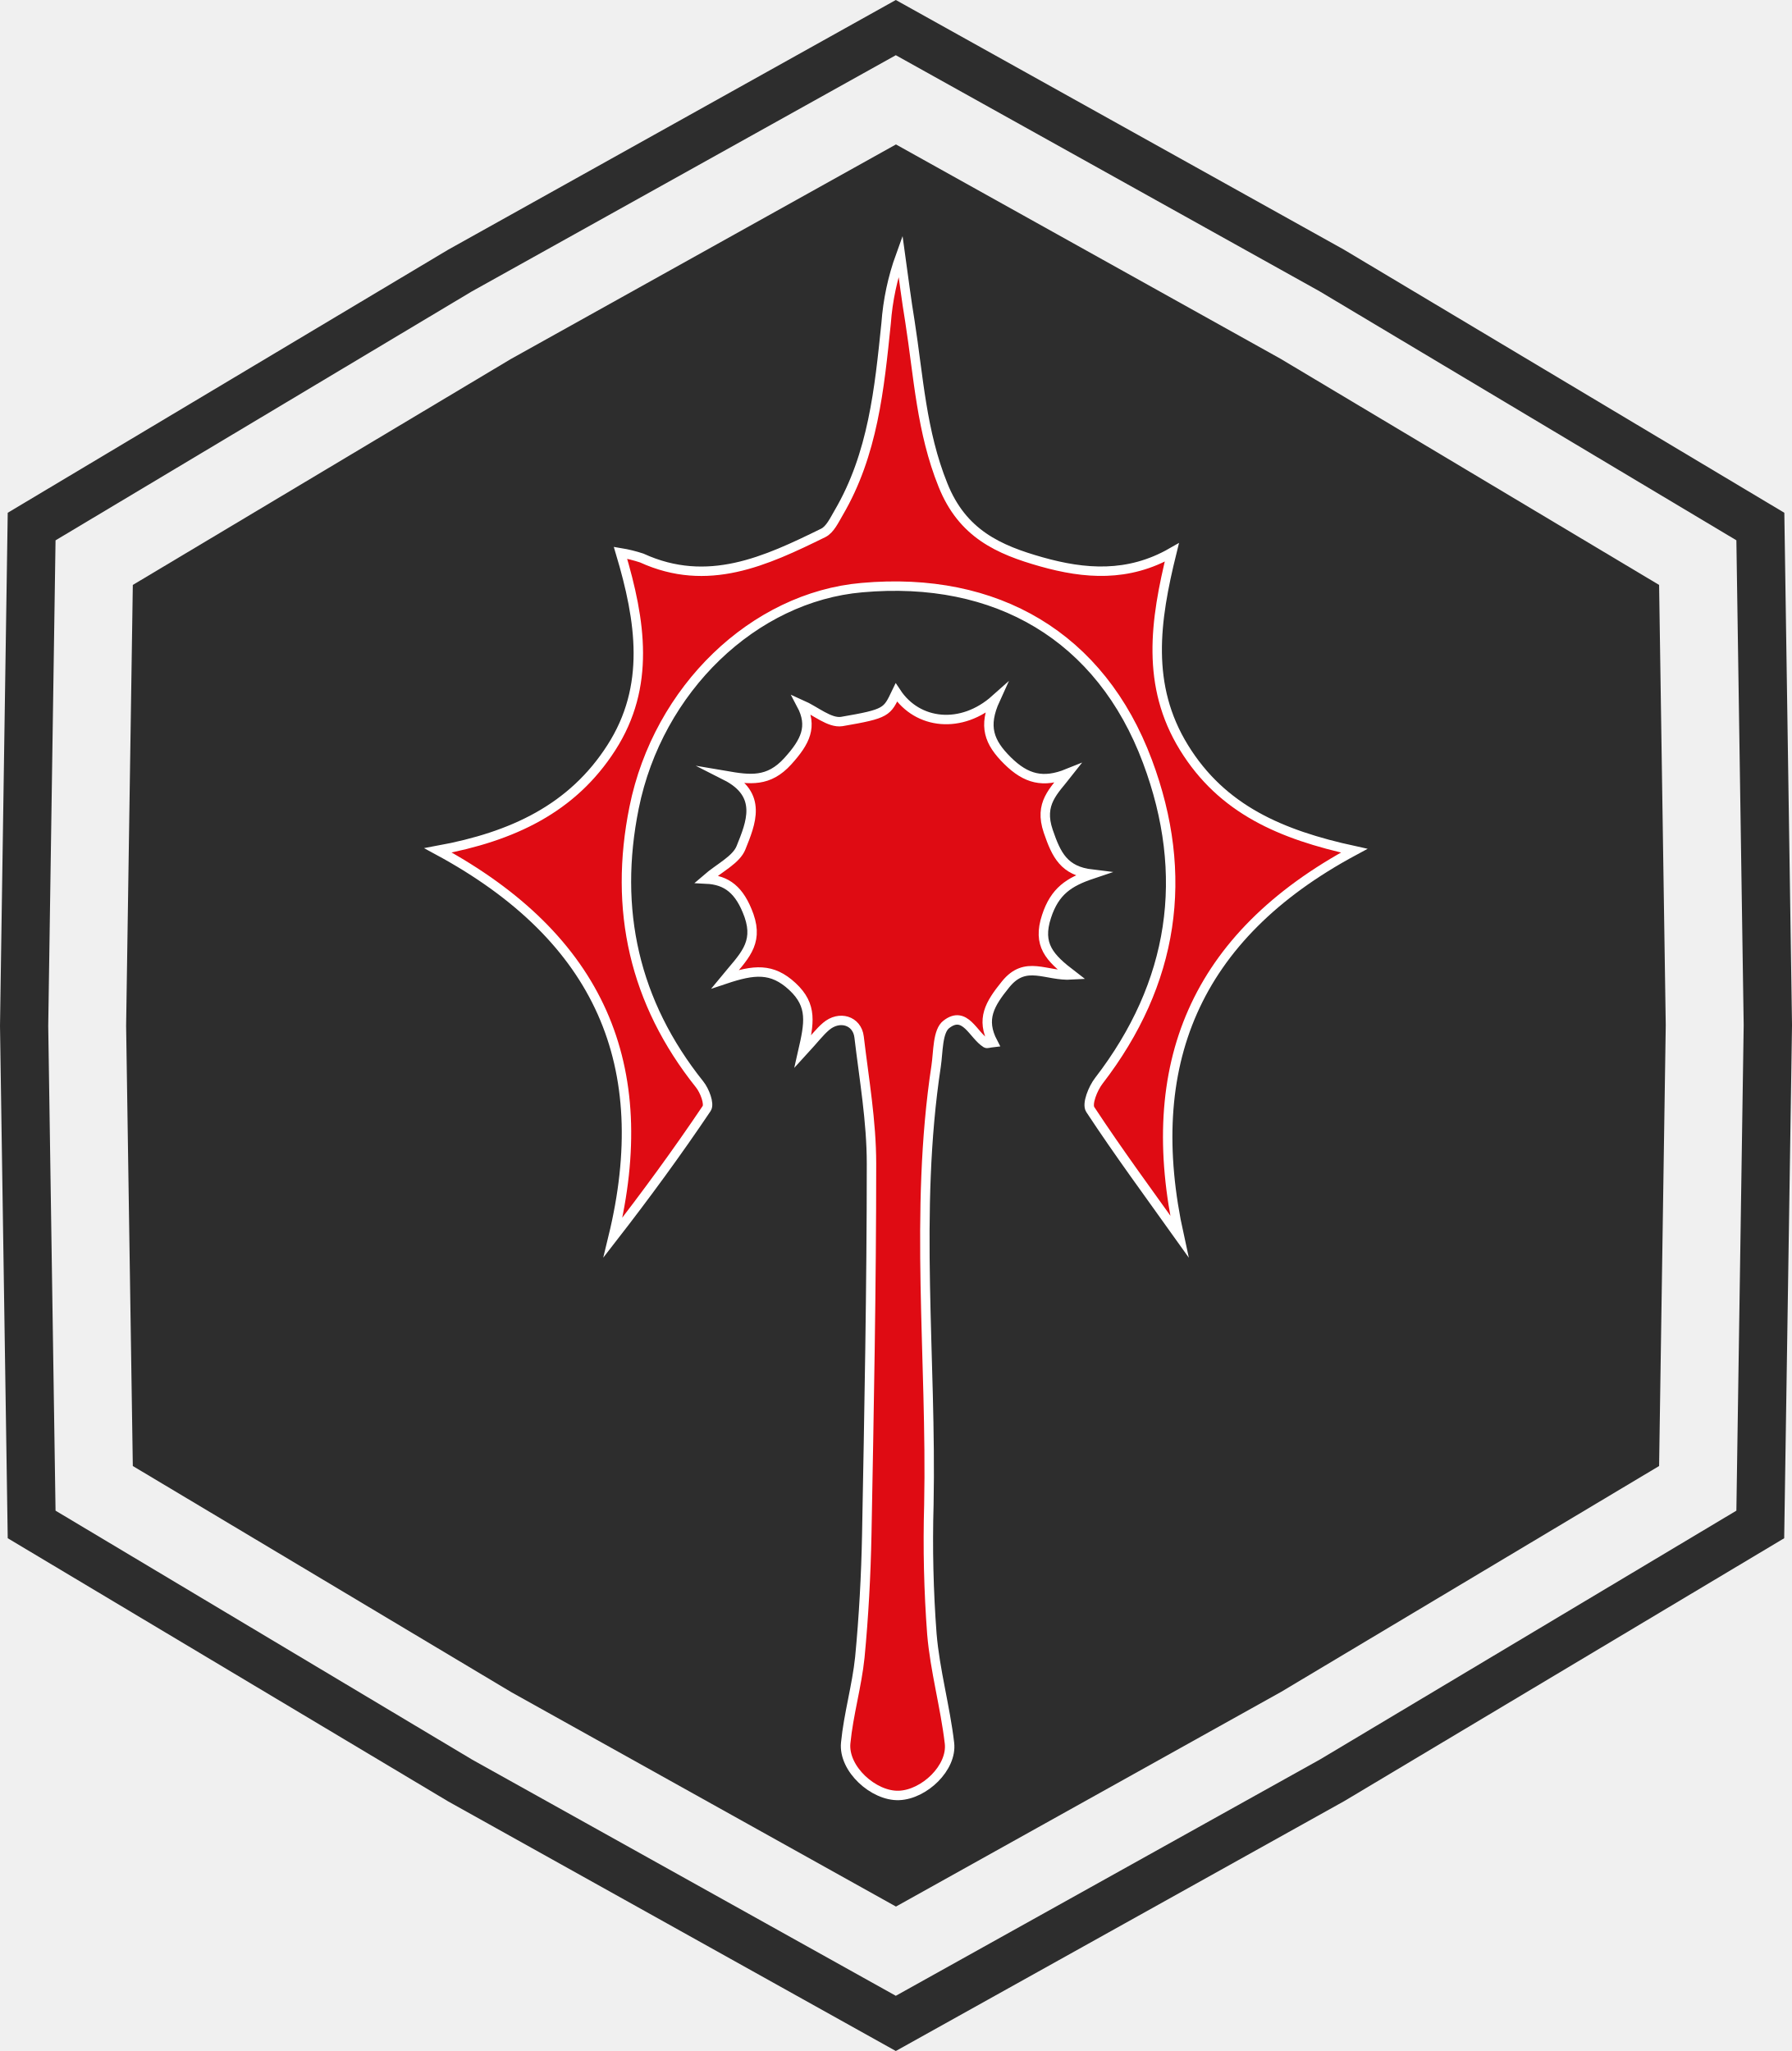
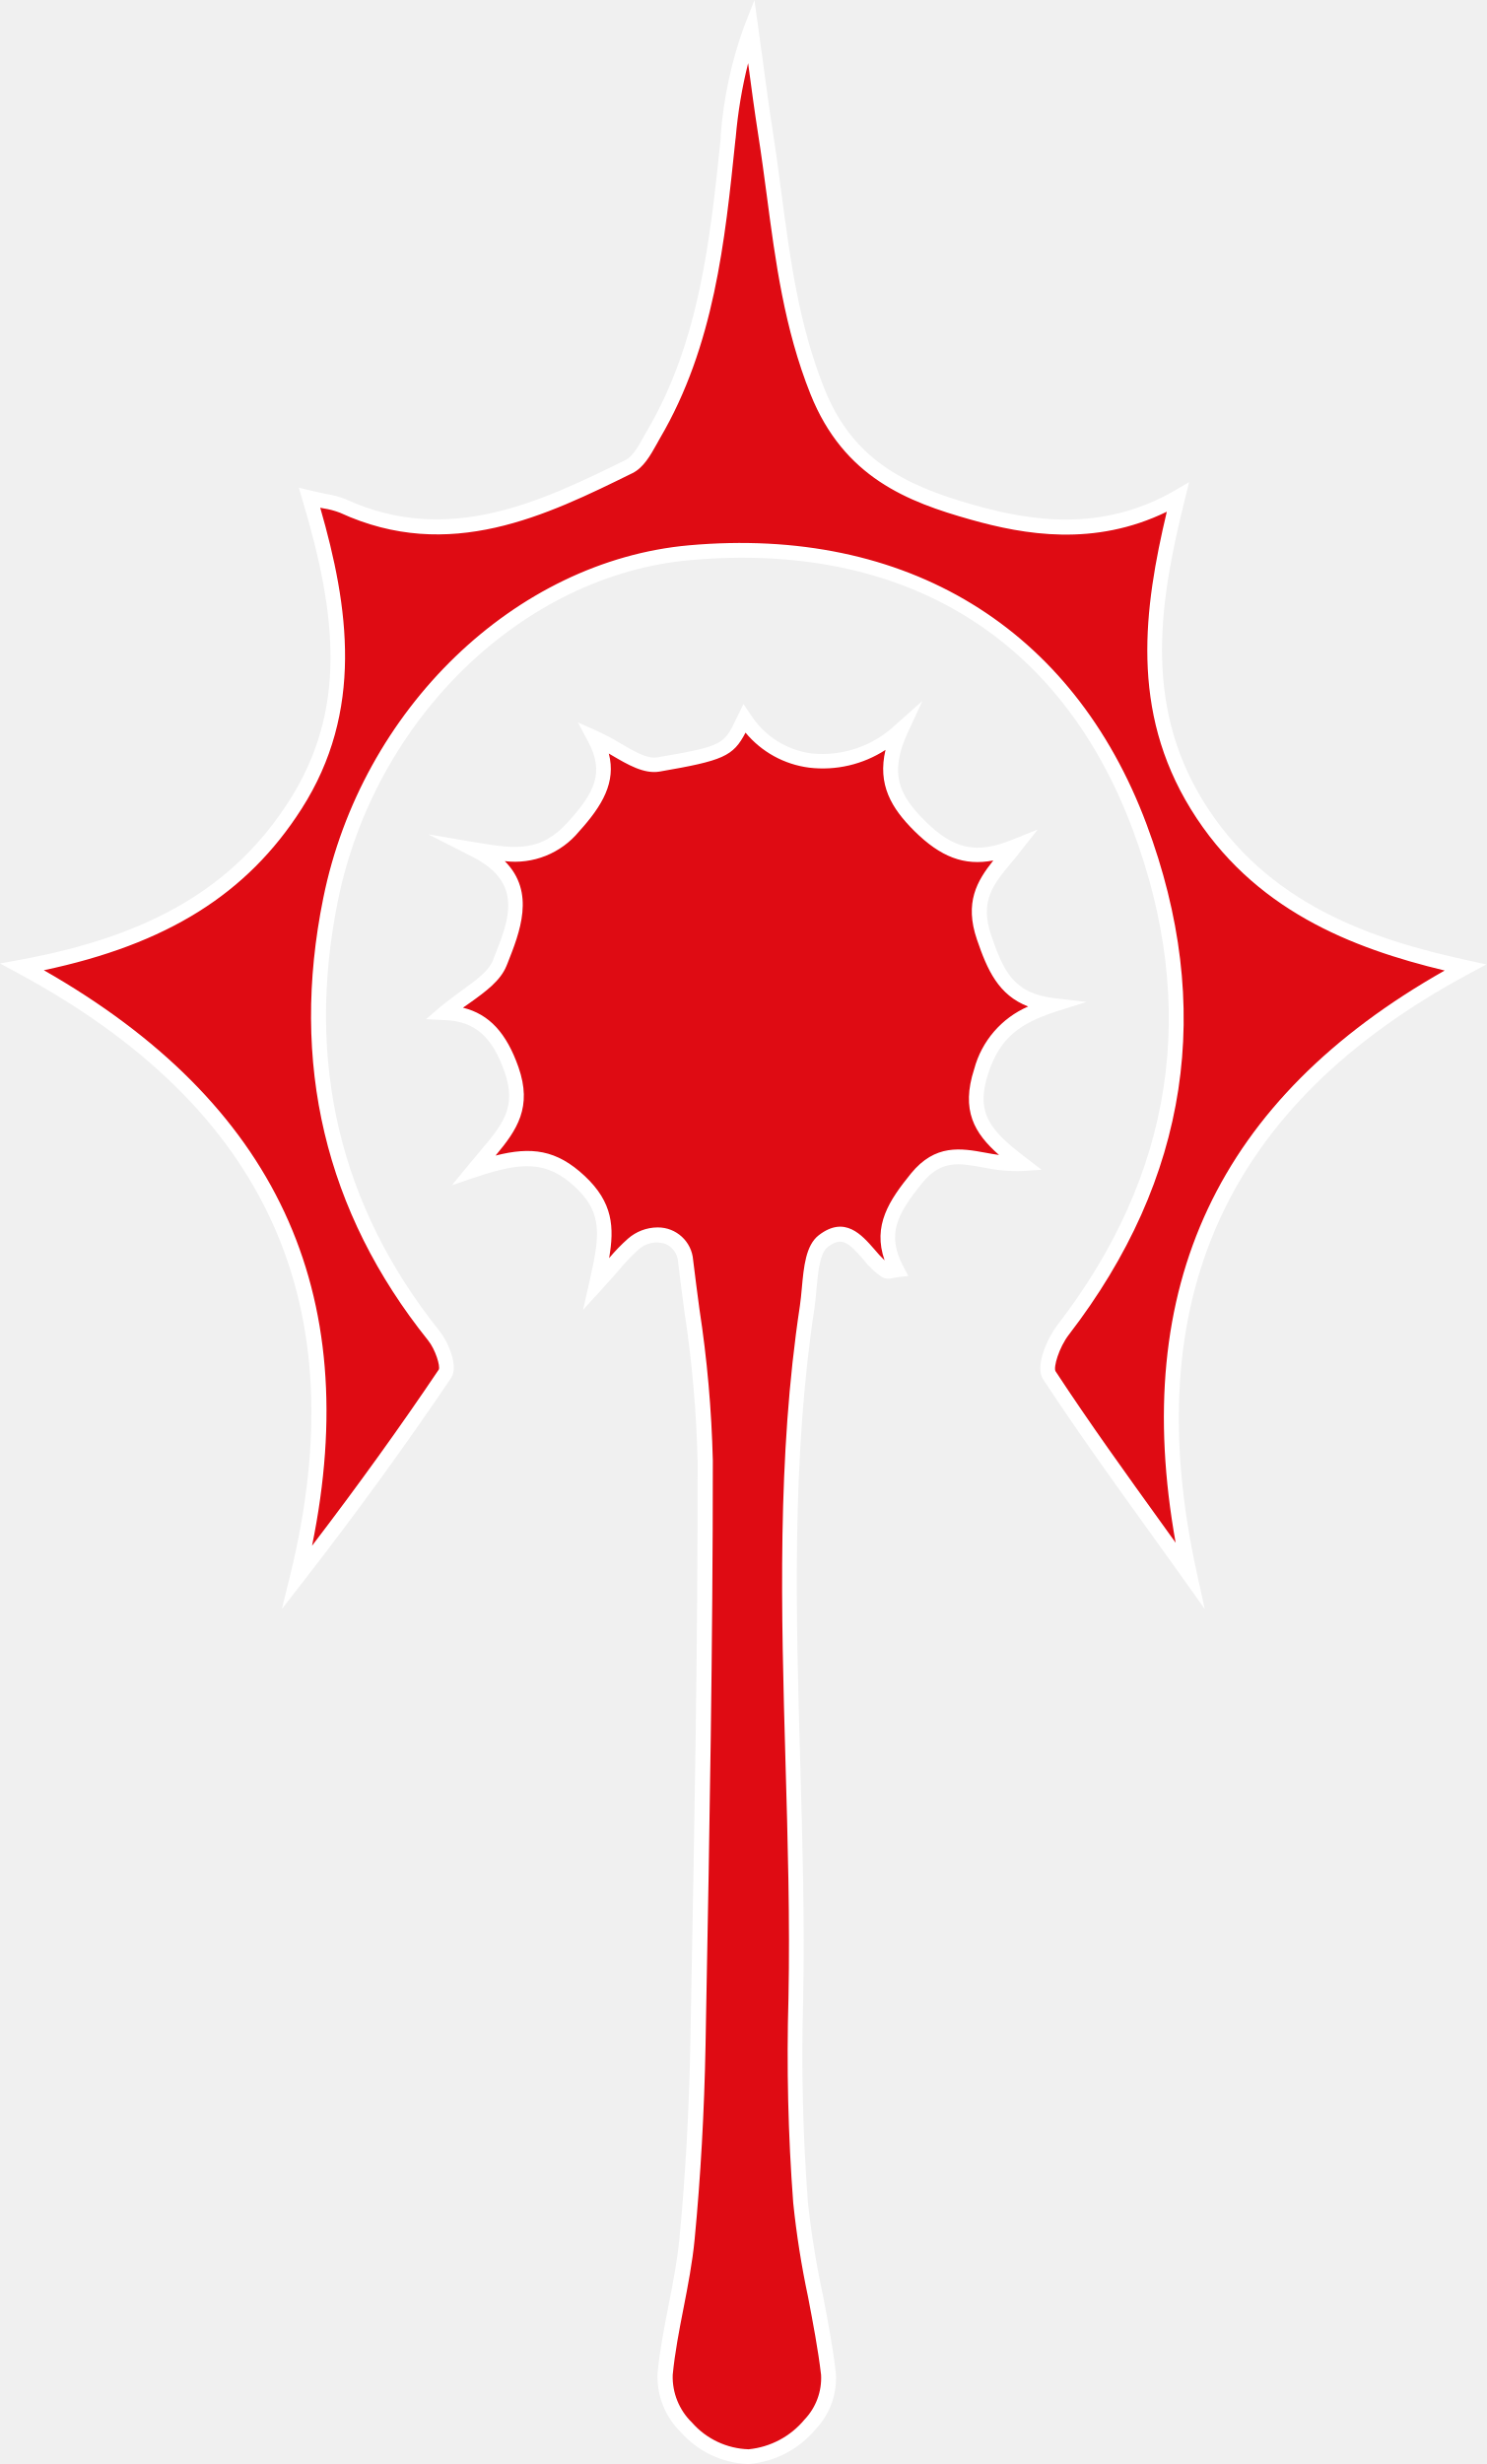
- <svg xmlns="http://www.w3.org/2000/svg" viewBox="0 0 380.05 435.07">
+ <svg xmlns="http://www.w3.org/2000/svg" viewBox="0 0 200.08 331.57">
  <defs>
-     <style>.cls-1{fill:#2d2d2d;}.cls-2{fill:#df0b13;stroke:#fff;stroke-miterlimit:10;stroke-width:2px;}</style>
+     <style>.cls-1{fill:#df0b13;}.cls-2{fill:#fff;}</style>
  </defs>
  <g id="Layer_2" data-name="Layer 2">
    <g id="Layer_1-2" data-name="Layer 1">
-       <polygon class="cls-1" points="353.3 217.46 351.89 310.98 271.72 358.89 190.03 404.43 108.46 358.96 28.17 310.98 26.75 217.6 28.17 124.08 108.33 76.17 190.03 30.64 271.61 76.11 351.89 124.08 353.3 217.46" />
-       <path class="cls-1" d="M190,435.07,95.08,382.14,1.64,326.3,0,217.61,1.64,108.77,95,53,190,0,285,52.93l93.45,55.84,1.63,108.69L378.42,326.3l-93.31,55.76ZM11.78,320.45l88.41,52.84L190,423.36l90-50.15,88.28-52.76,1.55-103-1.55-102.84L279.86,61.78,190,11.71l-90,50.15L11.78,114.62l-1.55,103Z" />
-       <path class="cls-2" d="M149.81,186.47c2.83-2.45,6.33-4.07,7.36-6.66,2.06-5.16,4.71-11.25-3.25-15.28,5.16.88,9.1,1.45,13.19-3.08,3.72-4.12,5.33-7.33,2.85-12,3,1.33,6,4,8.58,3.6,9.63-1.65,9.57-2,11.57-6.15,4.51,6.82,13.82,7.86,21,1.45-2.6,5.7-1.38,9.08,2.58,13s7.59,4.81,12.74,2.73c-2.93,3.74-6.12,6.34-4.1,12.25,1.74,5.09,3.36,8.4,9.27,9.11-4.85,1.63-7.88,3.58-9.63,8.94-2,6.06.65,8.79,5.4,12.43-5.55.34-9.82-3.29-14.09,2-3.38,4.17-5.28,7.37-2.68,12.33-.8.09-1.22.28-1.45.15-2.75-1.69-4.44-7.09-8.43-4-1.89,1.45-1.71,5.78-2.17,8.85-4.7,30.95-.92,62-1.54,93.07a264.14,264.14,0,0,0,.64,27.43c.66,7.76,2.82,15.38,3.73,23.13.6,5.21-5.34,10.89-10.71,11.09s-11.83-5.64-11.3-11.12c.59-6.1,2.37-12.09,3-18.19.83-8.66,1.3-17.37,1.47-26.07.49-26.21,1-52.43,1-78.64,0-9-1.57-17.93-2.63-26.88-.42-3.49-4.19-4.63-7-2.23-1.38,1.17-2.48,2.66-4.94,5.34,1.37-6,2.14-9.77-2.2-13.8s-8.15-3.61-14.28-1.56c3.88-4.72,7.18-7.44,5.07-13.49C156.89,188.73,154.11,186.68,149.81,186.47Z" />
-       <path class="cls-2" d="M92.9,180.38c15.88-2.92,28.5-8.89,36.76-21.77,8.35-13,6.27-26.85,1.94-41.35a29.77,29.77,0,0,1,4.51,1.11c14,6.4,26.29.67,38.5-5.33,1.44-.71,2.36-2.72,3.27-4.27,7.27-12.4,8.63-26.29,10.06-40.17A53.64,53.64,0,0,1,191,54.23c.65,4.67,1.23,9.35,2,14,1.82,11.63,2.42,23.31,7,34.66,4.12,10.31,11.79,13.73,20.91,16.3s18.35,3.32,27.63-2c-3.59,14.53-5.53,28.22,2.57,41.38s20.59,18.49,36.11,21.88c-33.89,18.21-45.07,45.54-37.1,81.78-6.36-8.92-12.87-17.74-18.88-26.88-.77-1.17.57-4.47,1.82-6.09,15.95-20.72,19.36-43.55,10.31-67.75-9.9-26.48-32-39.42-60.56-36.86-22.92,2-43.23,21.47-48.32,46.67-4.37,21.62,0,41.3,13.89,58.7,1.07,1.33,2.15,4.15,1.5,5.12-6.24,9.28-12.85,18.31-19.86,27.34C138.88,226.07,127.31,199,92.9,180.38Z" />
+       <path class="cls-1" d="M59.88,136.21c2.84-2.45,6.33-4.06,7.36-6.66C69.3,124.39,72,118.3,64,114.28c5.16.87,9.09,1.44,13.19-3.09,3.71-4.11,5.32-7.33,2.84-12,3,1.33,6,4,8.58,3.6,9.63-1.64,9.57-2,11.58-6.15,4.5,6.82,13.81,7.86,21,1.45-2.6,5.7-1.38,9.08,2.58,13s7.59,4.81,12.75,2.73c-2.94,3.74-6.13,6.34-4.11,12.25,1.74,5.09,3.36,8.4,9.27,9.11-4.84,1.63-7.88,3.58-9.63,8.95-2,6.05.65,8.78,5.41,12.42-5.56.34-9.82-3.29-14.09,2-3.39,4.17-5.29,7.37-2.69,12.33-.79.1-1.22.29-1.44.15-2.76-1.69-4.45-7.08-8.44-4-1.89,1.45-1.71,5.78-2.17,8.85-4.7,31-.92,62-1.53,93.07a261.39,261.39,0,0,0,.63,27.43c.66,7.76,2.83,15.38,3.73,23.13.61,5.21-5.33,10.89-10.7,11.09S89,324.93,89.5,319.46c.59-6.11,2.36-12.1,3-18.2.82-8.66,1.3-17.37,1.46-26.07.49-26.21,1-52.43,1-78.64,0-9-1.58-17.93-2.64-26.88-.41-3.49-4.18-4.63-7-2.23a71.3,71.3,0,0,0-5,5.35c1.37-6,2.15-9.78-2.2-13.81s-8.15-3.61-14.28-1.56c3.88-4.72,7.18-7.44,5.07-13.49C67,138.47,64.18,136.43,59.88,136.21Z" />
+       <path class="cls-2" d="M100.53,331.57a12.73,12.73,0,0,1-8.84-4.22,10.48,10.48,0,0,1-3.19-8c.3-3.09.9-6.18,1.49-9.17s1.17-6,1.46-9c.8-8.37,1.29-17.12,1.46-26l.08-4.5c.46-24.29.94-49.42.9-74.12a158.73,158.73,0,0,0-1.79-20.18c-.29-2.19-.58-4.39-.84-6.58a2.79,2.79,0,0,0-1.72-2.42,3.63,3.63,0,0,0-3.67.83A27.54,27.54,0,0,0,83.22,171c-.61.7-1.32,1.51-2.2,2.47l-2.55,2.79.84-3.69c1.4-6.18,1.91-9.31-1.91-12.85s-7.14-3.39-13.28-1.34l-3.29,1.1,2.2-2.68,1.37-1.64c3.24-3.81,5.19-6.11,3.52-10.89s-4-6.85-8.09-7l-2.49-.12,1.89-1.63c1-.82,2-1.54,2.92-2.23,1.84-1.32,3.57-2.57,4.17-4l.13-.35c2.09-5.21,4.06-10.14-2.9-13.66l-5.89-3,6.5,1.1c5.42.92,8.66,1.24,12.29-2.77s4.92-6.67,2.7-10.83l-1.37-2.57,2.66,1.19a30.06,30.06,0,0,1,3,1.59c1.81,1.07,3.69,2.17,5,1.93,8.87-1.51,9-1.72,10.69-5.27l.93-1.91,1,1.47a11.5,11.5,0,0,0,8.17,5.18,14.36,14.36,0,0,0,11.38-3.93l3.54-3.14-2,4.31c-2.52,5.51-1.11,8.42,2.38,11.87,3.82,3.79,6.88,4.45,11.66,2.52l3.48-1.4-2.32,2.94c-.39.5-.78,1-1.16,1.44-2.53,3-4.36,5.26-2.78,9.87,1.65,4.82,3,7.79,8.44,8.44l4.39.52L142,136.16c-4.58,1.54-7.38,3.33-9,8.3-1.75,5.38.3,7.68,5.06,11.32l2.13,1.63-2.67.17a22,22,0,0,1-5.24-.49c-3.26-.6-5.61-1-8.14,2.08-3.56,4.38-4.77,7-2.57,11.24l.68,1.29-1.45.17a6.23,6.23,0,0,0-.67.11,1.83,1.83,0,0,1-1.41-.11,11.32,11.32,0,0,1-2.58-2.46c-2-2.29-2.89-3-4.73-1.61-1.08.82-1.31,3.41-1.52,5.7-.07.84-.15,1.71-.27,2.5-3.08,20.29-2.49,41-1.92,61.08.3,10.44.61,21.23.4,31.86a263.05,263.05,0,0,0,.63,27.33,118.67,118.67,0,0,0,2,12.46c.67,3.47,1.36,7.06,1.77,10.63a9.93,9.93,0,0,1-2.69,7.49,13.11,13.11,0,0,1-9,4.72Zm-12-166.4a4.75,4.75,0,0,1,4.76,4.39c.26,2.18.55,4.36.84,6.55a159.69,159.69,0,0,1,1.81,20.44c0,24.72-.44,49.85-.9,74.16l-.08,4.5c-.17,8.92-.66,17.72-1.47,26.14-.3,3.11-.9,6.22-1.49,9.23s-1.17,6-1.46,9A8.57,8.57,0,0,0,93.14,326a10.57,10.57,0,0,0,7.62,3.59,11.2,11.2,0,0,0,7.52-4,8.09,8.09,0,0,0,2.23-6c-.41-3.5-1.09-7-1.75-10.48a120.21,120.21,0,0,1-2-12.67,264.73,264.73,0,0,1-.64-27.54c.21-10.58-.1-21.35-.4-31.77-.57-20.14-1.16-41,1.94-61.43.11-.73.18-1.53.26-2.38.26-2.83.52-5.75,2.29-7.11,3.52-2.7,5.8,0,7.47,1.9a16.65,16.65,0,0,0,1.38,1.49c-1.65-4.69.63-8.09,3.55-11.69,3.27-4,6.72-3.4,10.05-2.79.59.11,1.19.22,1.8.3-3.33-2.93-5.15-6-3.34-11.57a12.75,12.75,0,0,1,7.26-8.41c-4-1.54-5.49-4.9-6.89-9-1.71-5,0-7.88,2.2-10.65-3.93.76-7.1-.48-10.6-3.94-3.15-3.12-5-6.28-3.91-10.94a15.51,15.51,0,0,1-10.27,2.39,13.34,13.34,0,0,1-8.57-4.71c-1.67,3.2-3,3.76-11.58,5.24-2.09.35-4.28-.94-6.41-2.19l-.41-.24c1,3.84-.85,7-4,10.48a11.18,11.18,0,0,1-10,4c4.19,4.2,2,9.61.37,13.75l-.14.34c-.81,2-2.78,3.44-4.86,4.93l-1,.7c3.55.88,5.85,3.4,7.47,8,1.88,5.38-.17,8.42-3.08,11.9,4.81-1.22,8.2-.81,12,2.75s4,6.89,3.28,11.05a24.75,24.75,0,0,1,2.54-2.62A6.1,6.1,0,0,1,88.48,165.17Z" />
+       <path class="cls-1" d="M3,130.12c15.88-2.92,28.5-8.89,36.76-21.77S46,81.51,41.67,67a31.63,31.63,0,0,1,4.52,1.11c14,6.41,26.28.67,38.49-5.32,1.45-.72,2.36-2.73,3.27-4.28C95.22,46.11,96.59,32.22,98,18.34A54.42,54.42,0,0,1,101.08,4c.65,4.67,1.23,9.35,2,14,1.82,11.63,2.43,23.31,7,34.66,4.12,10.31,11.78,13.73,20.9,16.3s18.35,3.33,27.63-2C155,81.45,153,95.14,161.11,108.3s20.59,18.49,36.11,21.88c-33.88,18.21-45.06,45.54-37.1,81.78-6.36-8.92-12.87-17.73-18.88-26.88-.77-1.17.57-4.46,1.83-6.09,15.94-20.72,19.36-43.55,10.31-67.75-9.9-26.47-32-39.41-60.56-36.86-22.93,2-43.24,21.47-48.33,46.67-4.37,21.62,0,41.3,13.9,58.7,1.06,1.33,2.14,4.15,1.49,5.12C53.64,194.15,47,203.18,40,212.21,49,175.81,37.38,148.69,3,130.12Z" />
+       <path class="cls-2" d="M162.15,216.53l-2.84-4-4.51-6.29c-4.82-6.69-9.79-13.62-14.4-20.62-1.19-1.82.67-5.68,1.87-7.25C158,158,161.39,135.52,152.44,111.6c-9.69-25.92-30.84-38.78-59.53-36.23-22.52,2-42.47,21.31-47.44,45.88-4.36,21.59.24,41.06,13.7,57.88,1.12,1.41,2.6,4.72,1.54,6.3-6,8.88-12.48,17.84-19.9,27.39l-2.88,3.71L39.05,212C48,175.58,36,149.1,2.5,131L0,129.65l2.79-.51c17.59-3.24,28.72-9.82,36.1-21.33,7.88-12.3,6.43-25.09,1.82-40.52l-.49-1.66,1.68.4c.79.19,1.45.32,2,.44a11.78,11.78,0,0,1,2.68.73c13.88,6.36,26.5.16,37.64-5.31.93-.46,1.7-1.84,2.38-3.06.16-.28.31-.56.47-.83C94.18,45.91,95.6,32,97,18.63l0-.4a55.35,55.35,0,0,1,3.13-14.62L101.54,0l.53,3.84.6,4.37c.42,3.16.86,6.42,1.36,9.61.43,2.74.79,5.52,1.15,8.2,1.14,8.69,2.33,17.67,5.76,26.25,3.74,9.38,10.52,13,20.24,15.71,7.35,2.07,17,3.73,26.86-1.93l2-1.17-.56,2.28c-3.27,13.22-5.77,27.26,2.45,40.62,8.57,13.93,22.74,18.64,35.48,21.42l2.64.58-2.38,1.28C165,148.63,153,175,161.1,211.75Zm-156.3-86C37.12,148.36,49,173.75,42,208c6.26-8.2,11.87-16,17.06-23.71.21-.46-.44-2.67-1.45-3.93C43.76,163.08,39,143.05,43.51,120.85c5.14-25.42,25.84-45.38,49.22-47.47,29.25-2.61,51.69,11.07,61.58,37.52,9.21,24.61,5.69,47.72-10.45,68.7-1.34,1.74-2.11,4.42-1.79,4.93,4.59,7,9.55,13.88,14.35,20.55l1.81,2.52c-6.18-34.48,5.7-59.74,36.21-77-12.45-3-25.8-8.12-34.18-21.74-8.17-13.28-6.3-27-3.22-40-9.76,4.75-19.17,3.1-26.4,1.06-8.45-2.38-17.07-5.65-21.56-16.89-3.52-8.81-4.72-17.92-5.88-26.73-.36-2.67-.72-5.44-1.15-8.15-.5-3.21-.94-6.48-1.36-9.65v0a63.38,63.38,0,0,0-1.67,10l-.05.4C97.57,32.46,96.13,46.54,88.81,59l-.44.79c-.83,1.48-1.76,3.15-3.25,3.88C73.58,69.35,60.5,75.78,45.77,69a10.43,10.43,0,0,0-2.24-.59l-.43-.09c3.84,13.33,5.91,27.39-2.53,40.55C33.26,120.3,22.48,127.06,5.85,130.57Z" />
    </g>
  </g>
</svg>
